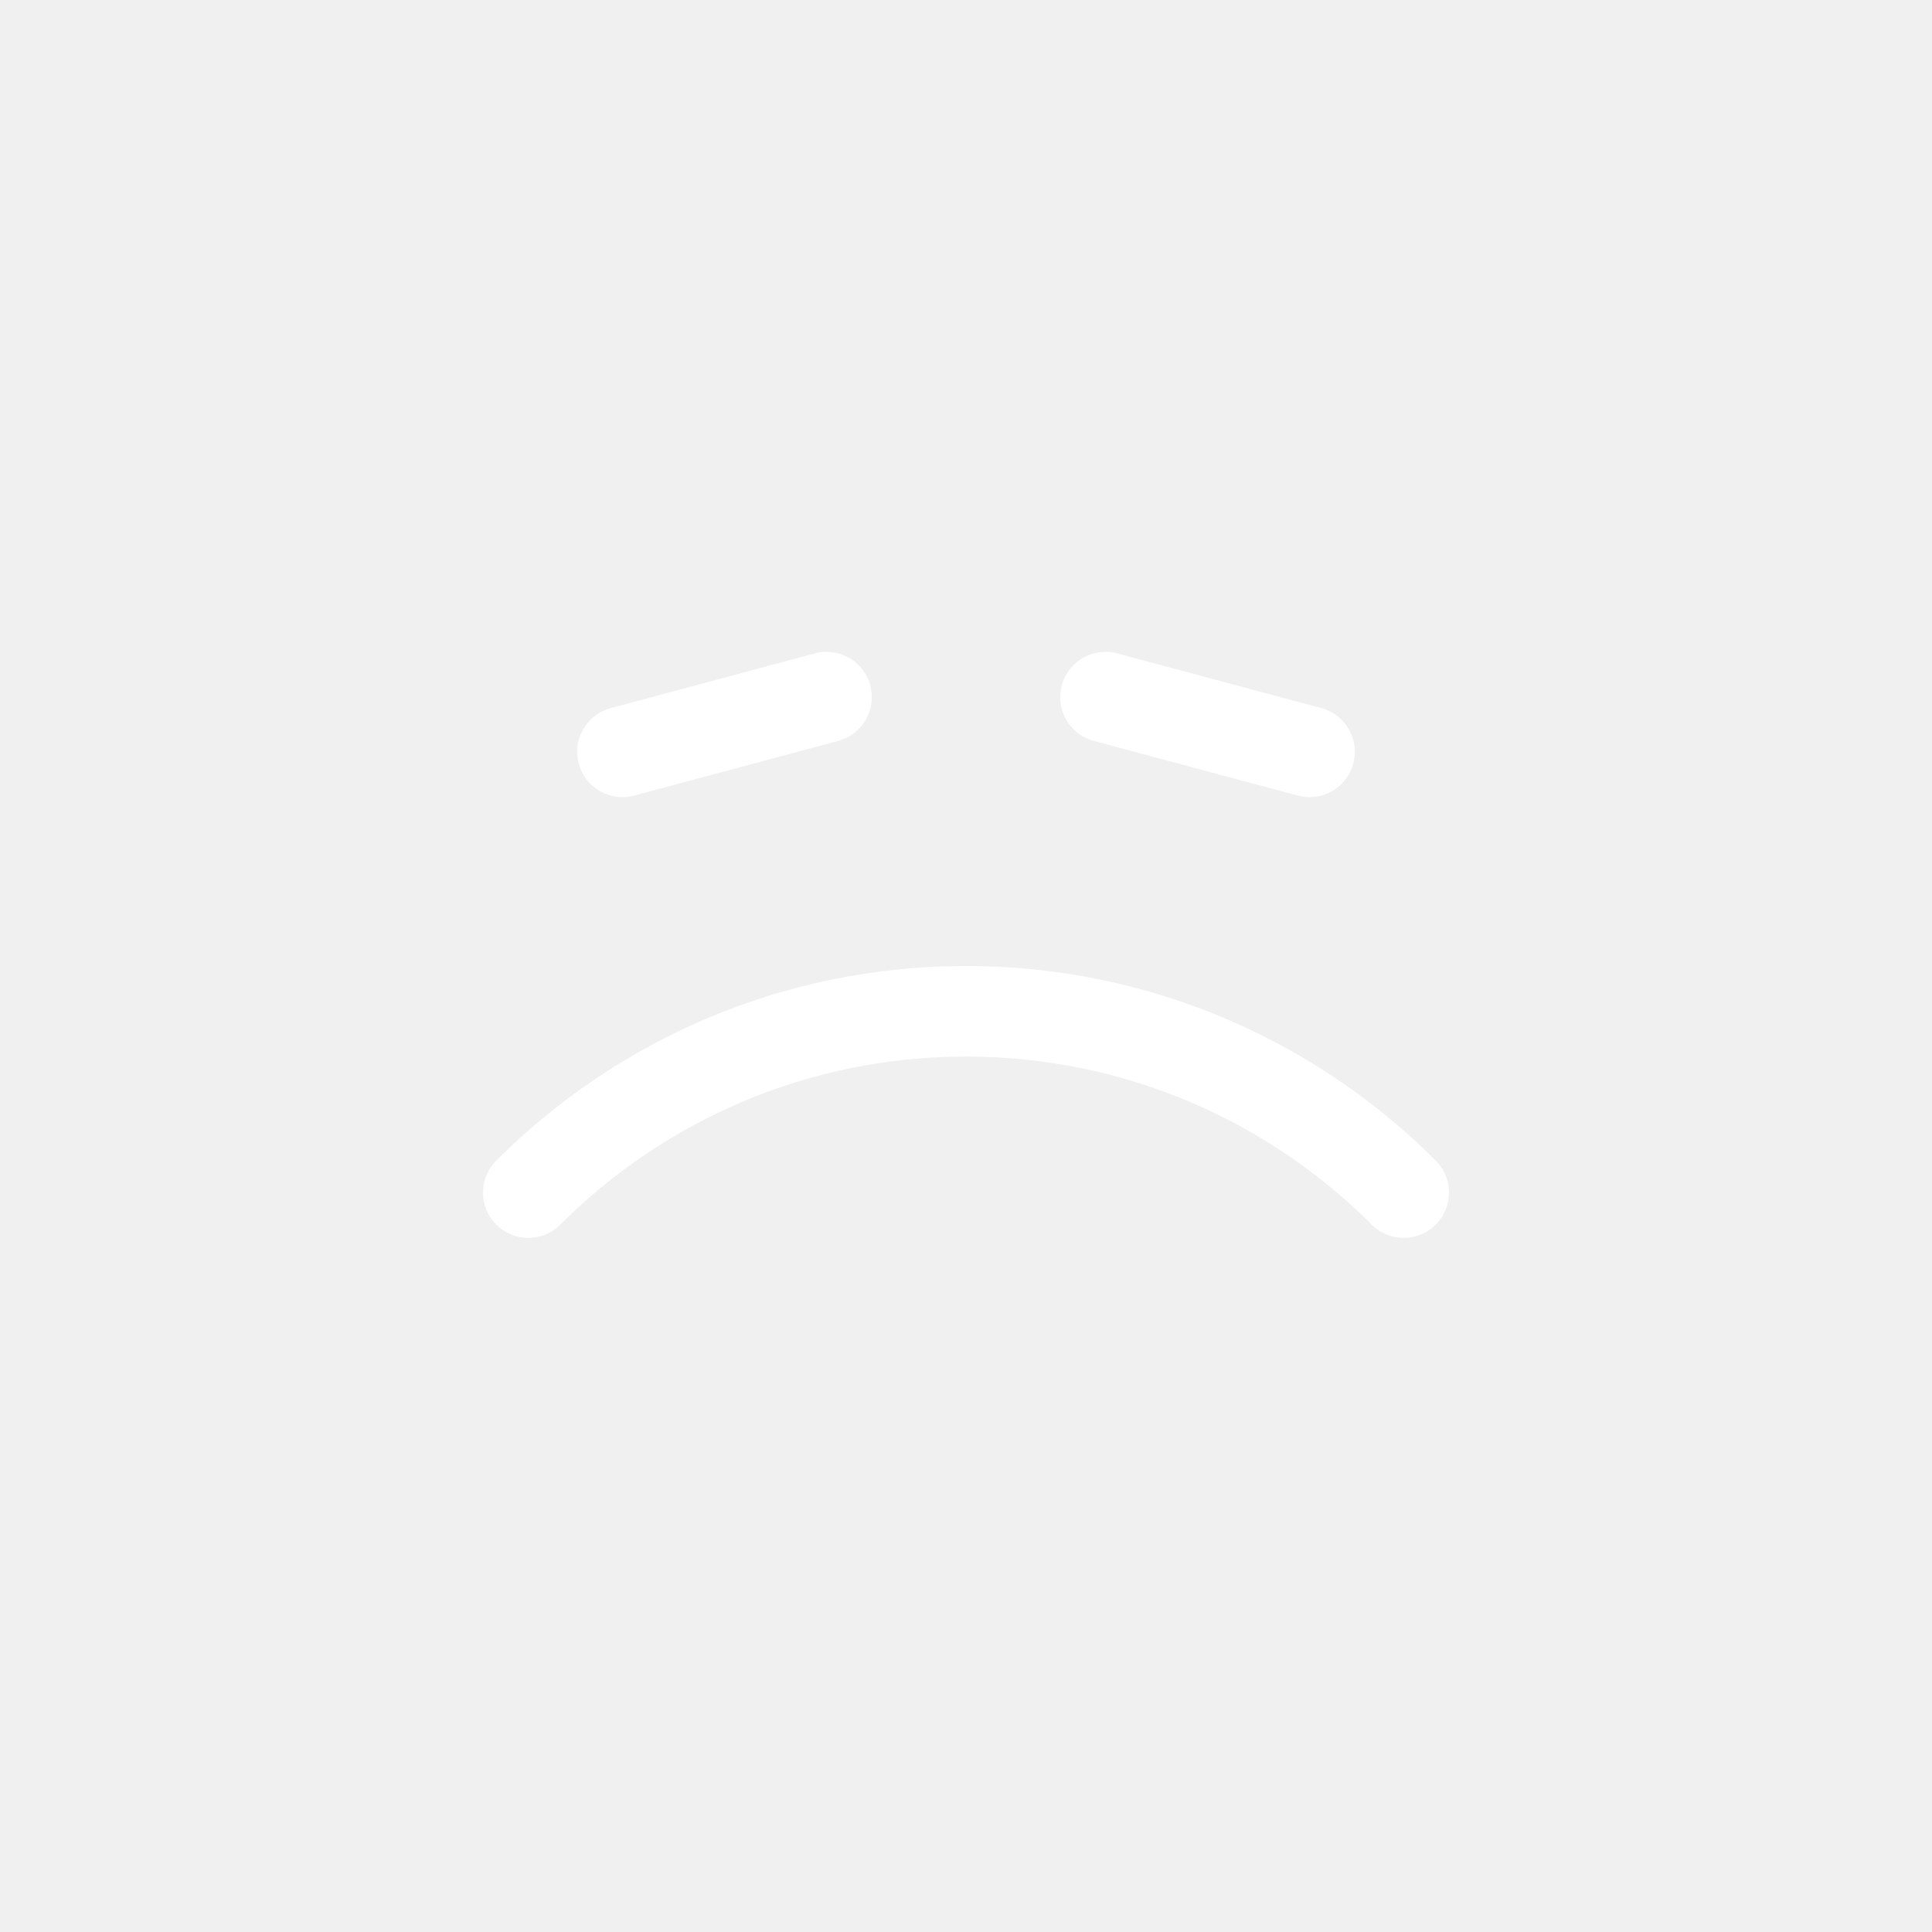
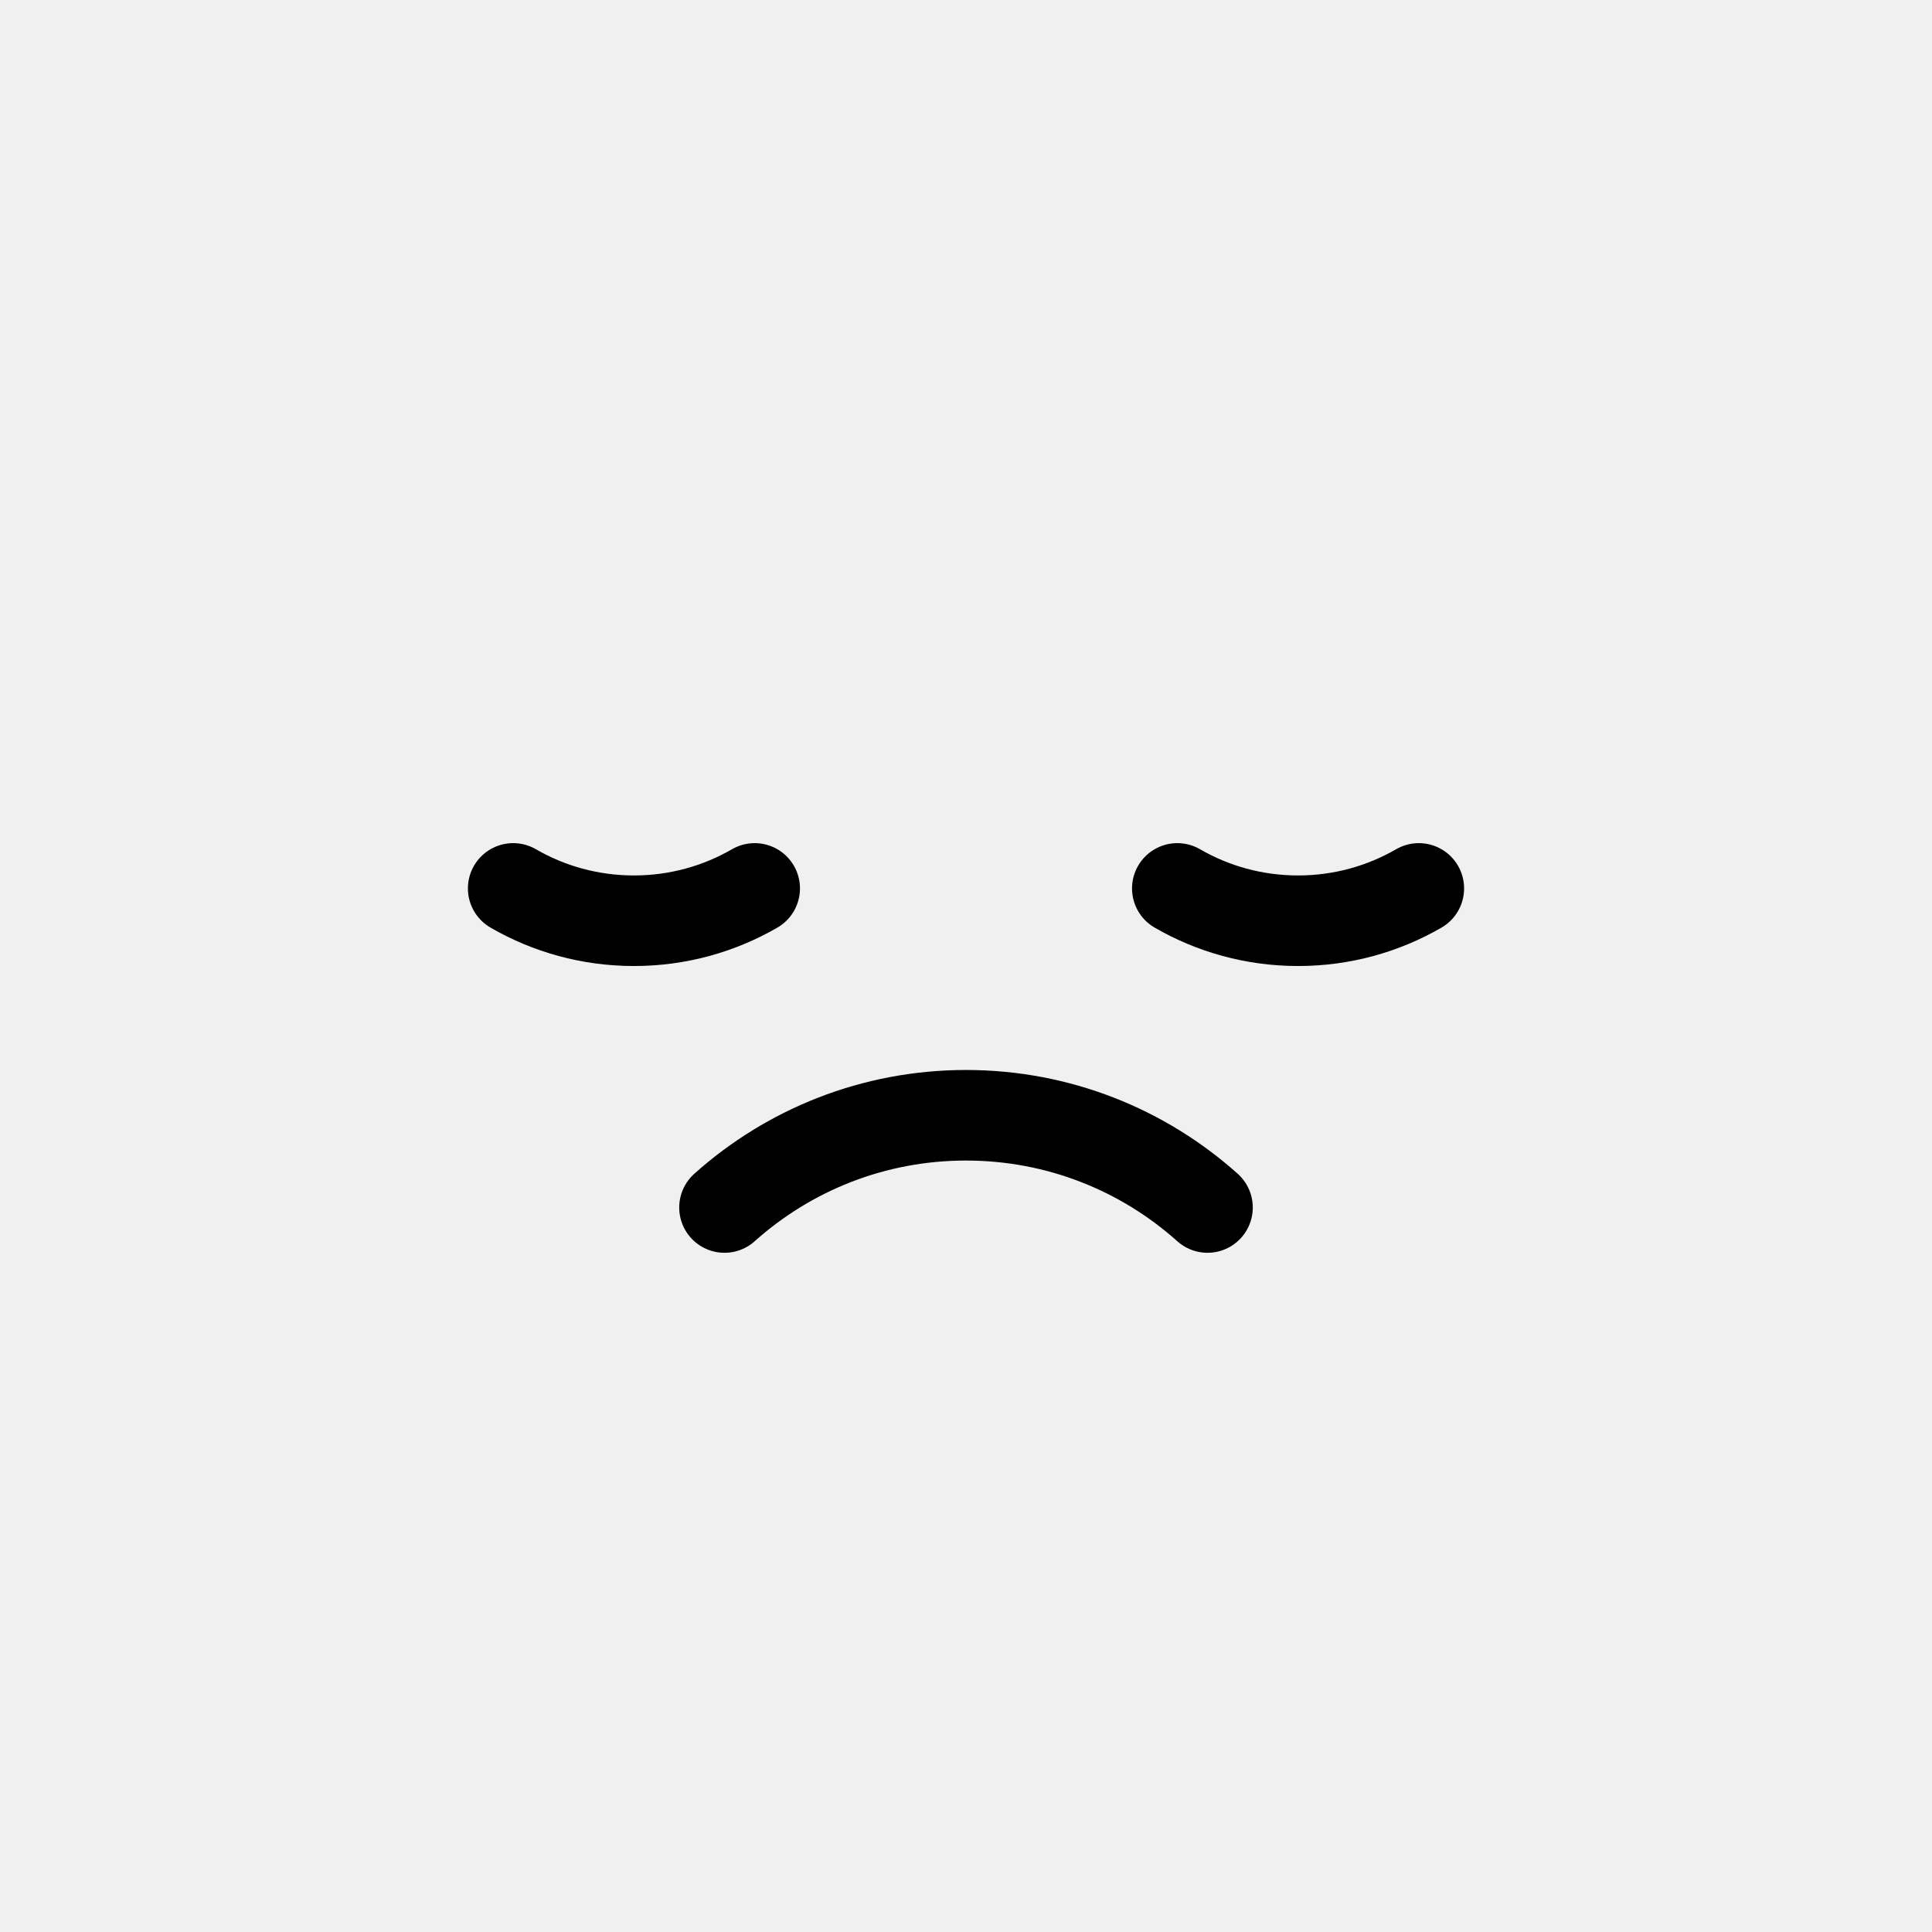
<svg xmlns="http://www.w3.org/2000/svg" width="128" height="128" viewBox="0 0 128 128" fill="none">
-   <g clip-path="url(#clip0_121_861)">
-     <path d="M35 79.012C42.422 71.59 52.675 67 64 67C75.325 67 85.578 71.59 93 79.012" stroke="white" stroke-width="6" stroke-linecap="round" />
-     <path d="M41.239 49.812L54.761 46.188" stroke="white" stroke-width="6" stroke-linecap="round" />
-     <path d="M73.239 46.188L86.761 49.812" stroke="white" stroke-width="6" stroke-linecap="round" />
+   <g clip-path="url(#clip0_129_1396)">
+     <path d="M50 58.86C47.647 60.221 44.914 61.001 42 61.001C39.086 61.001 36.353 60.221 34 58.86" stroke="black" stroke-width="6" stroke-linecap="round" />
+     <path d="M94 58.86C91.647 60.221 88.914 61.001 86 61.001C83.086 61.001 80.353 60.221 78 58.86" stroke="black" stroke-width="6" stroke-linecap="round" />
+     <path d="M80 80C75.754 76.2 70.147 73.889 64 73.889C57.853 73.889 52.246 76.2 48 80" stroke="black" stroke-width="6" stroke-linecap="round" />
  </g>
  <defs>
-     <clipPath id="clip0_121_861">
+     <clipPath id="clip0_129_1396">
      <rect width="128" height="128" fill="white" />
    </clipPath>
  </defs>
</svg>
